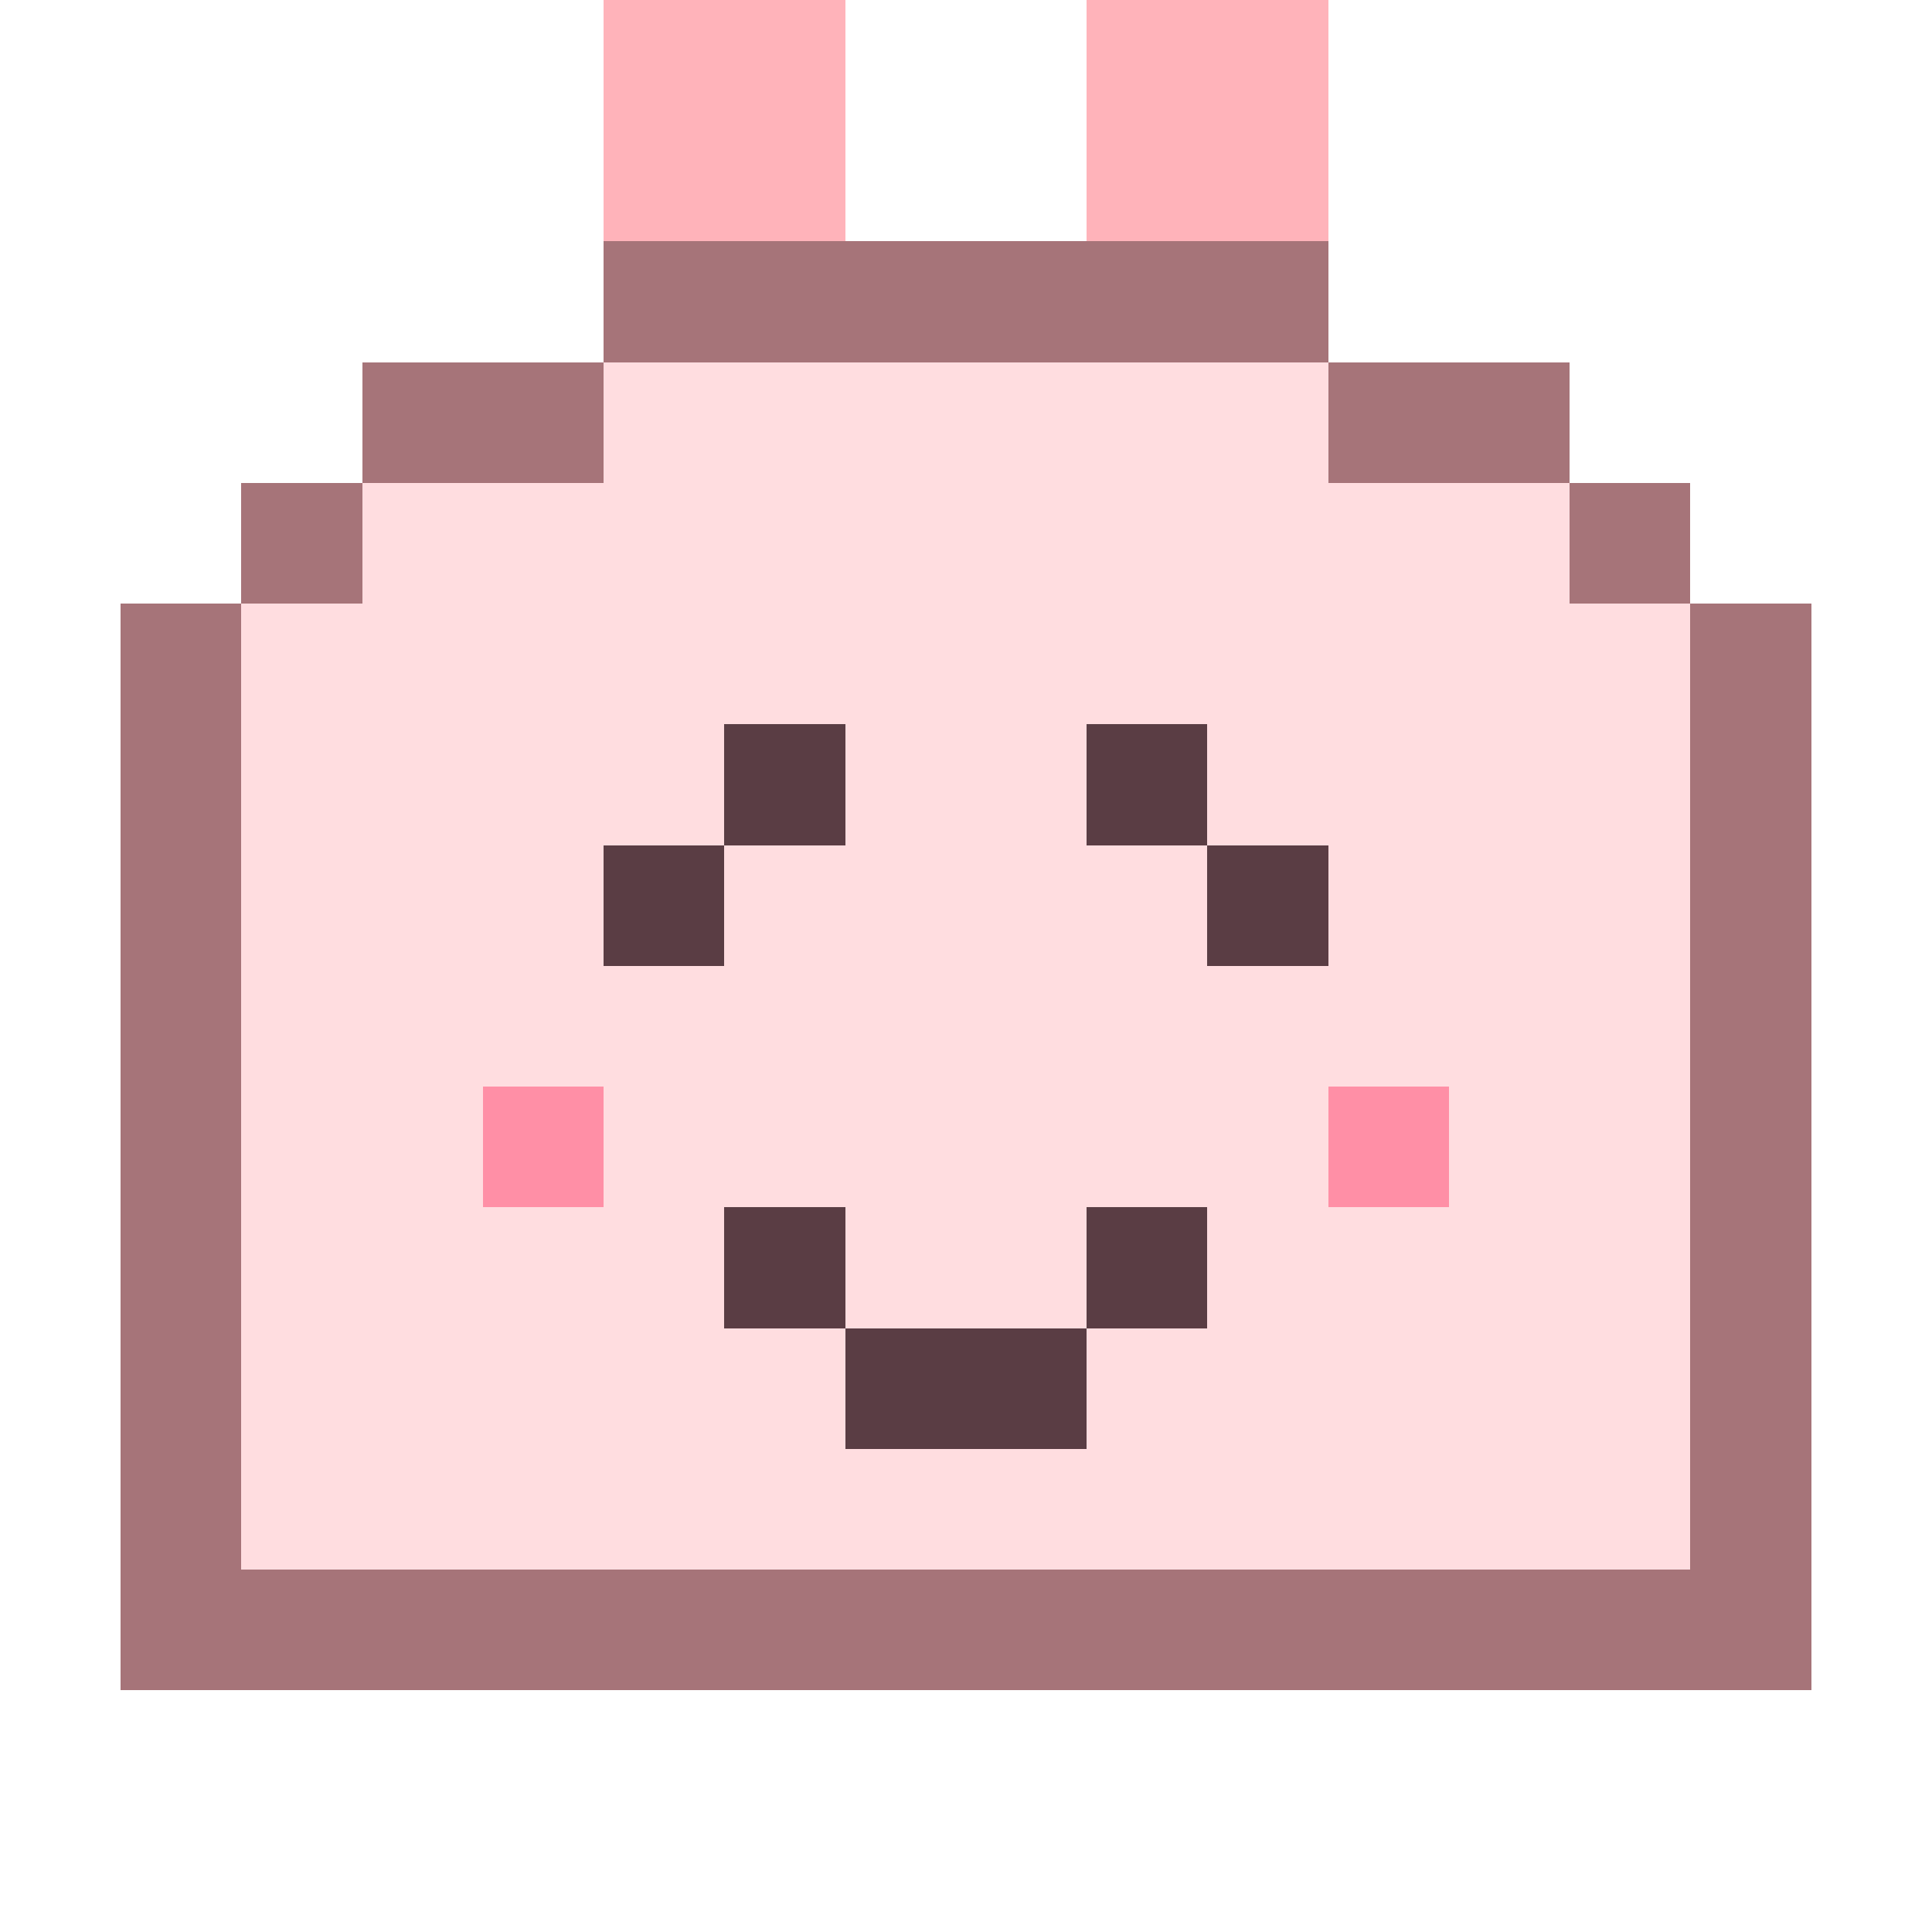
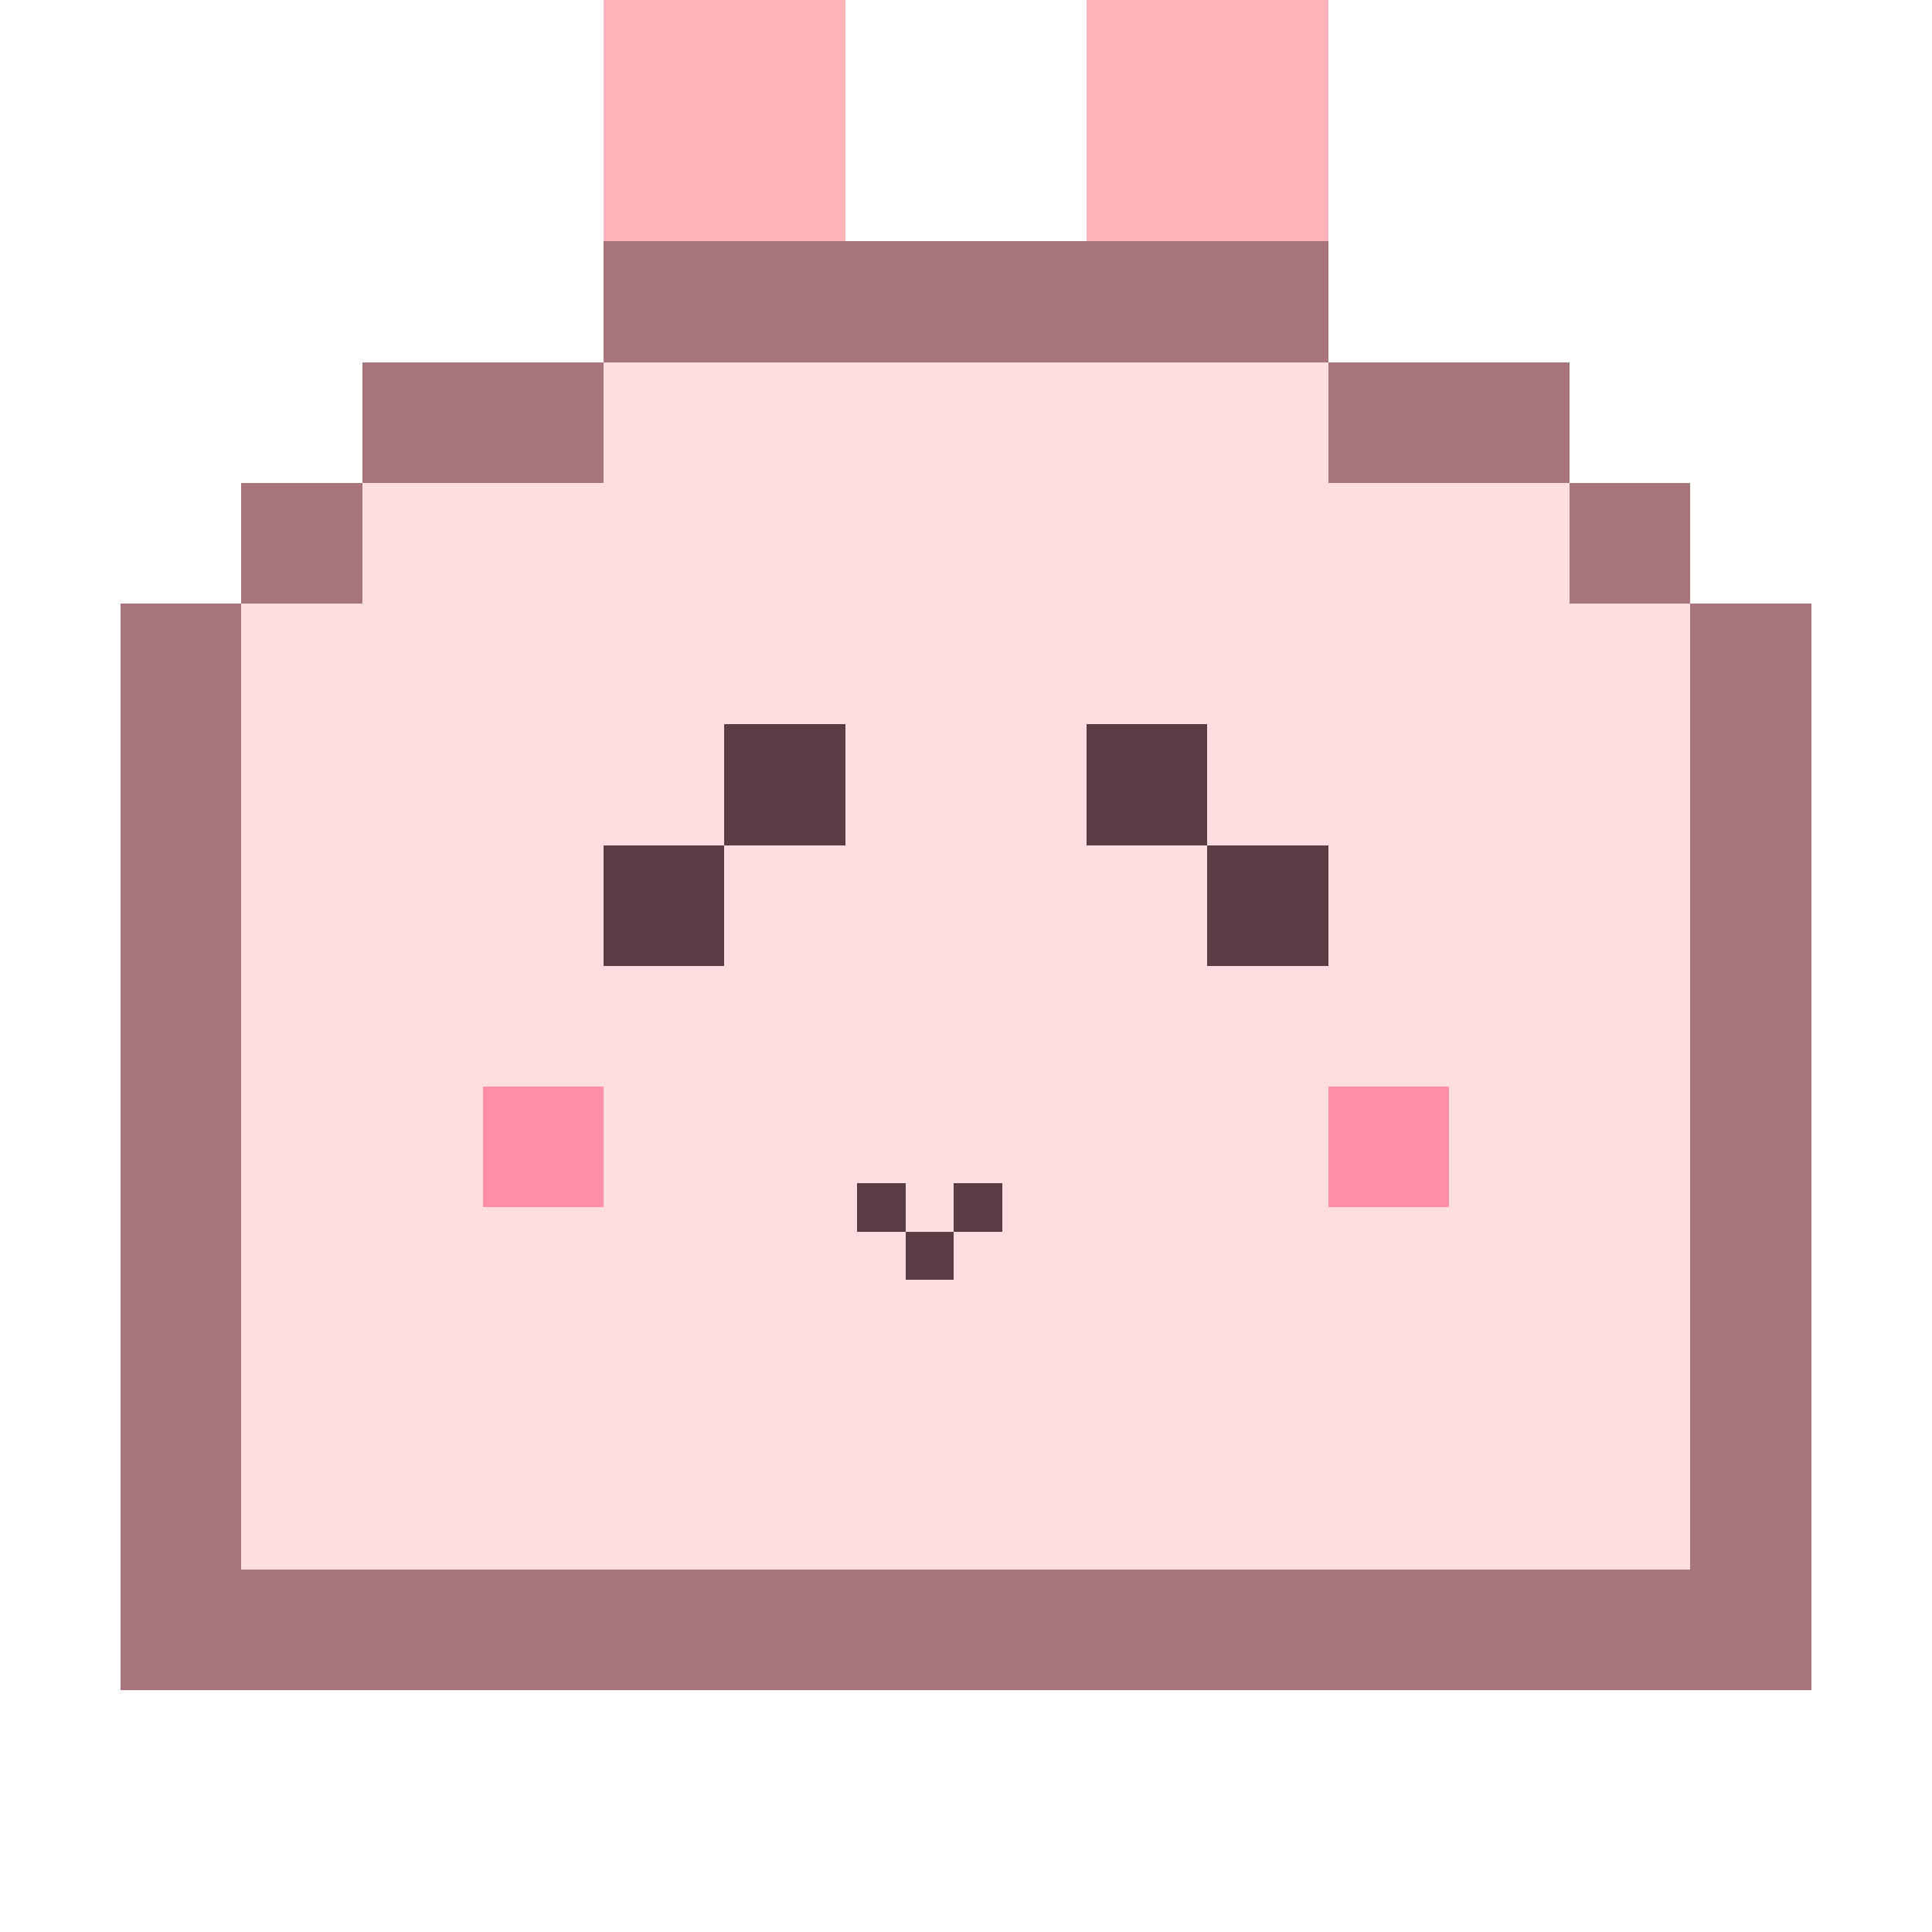
<svg xmlns="http://www.w3.org/2000/svg" viewBox="0 0 160 160" width="160" height="160" shape-rendering="crispEdges">
  <rect x="50" y="20" width="10" height="10" fill="#a67479" />
  <rect x="60" y="20" width="10" height="10" fill="#a67479" />
  <rect x="70" y="20" width="10" height="10" fill="#a67479" />
  <rect x="80" y="20" width="10" height="10" fill="#a67479" />
  <rect x="90" y="20" width="10" height="10" fill="#a67479" />
  <rect x="100" y="20" width="10" height="10" fill="#a67479" />
  <rect x="30" y="30" width="10" height="10" fill="#a67479" />
  <rect x="40" y="30" width="10" height="10" fill="#a67479" />
  <rect x="50" y="30" width="10" height="10" fill="#ffdde0" />
  <rect x="60" y="30" width="10" height="10" fill="#ffdde0" />
  <rect x="70" y="30" width="10" height="10" fill="#ffdde0" />
  <rect x="80" y="30" width="10" height="10" fill="#ffdde0" />
  <rect x="90" y="30" width="10" height="10" fill="#ffdde0" />
  <rect x="100" y="30" width="10" height="10" fill="#ffdde0" />
  <rect x="110" y="30" width="10" height="10" fill="#a67479" />
  <rect x="120" y="30" width="10" height="10" fill="#a67479" />
  <rect x="20" y="40" width="10" height="10" fill="#a67479" />
  <rect x="30" y="40" width="10" height="10" fill="#ffdde0" />
  <rect x="40" y="40" width="10" height="10" fill="#ffdde0" />
  <rect x="50" y="40" width="10" height="10" fill="#ffdde0" />
  <rect x="60" y="40" width="10" height="10" fill="#ffdde0" />
  <rect x="70" y="40" width="10" height="10" fill="#ffdde0" />
  <rect x="80" y="40" width="10" height="10" fill="#ffdde0" />
  <rect x="90" y="40" width="10" height="10" fill="#ffdde0" />
  <rect x="100" y="40" width="10" height="10" fill="#ffdde0" />
  <rect x="110" y="40" width="10" height="10" fill="#ffdde0" />
  <rect x="120" y="40" width="10" height="10" fill="#ffdde0" />
  <rect x="130" y="40" width="10" height="10" fill="#a67479" />
  <rect x="10" y="50" width="10" height="10" fill="#a67479" />
  <rect x="20" y="50" width="10" height="10" fill="#ffdde0" />
  <rect x="30" y="50" width="10" height="10" fill="#ffdde0" />
  <rect x="40" y="50" width="10" height="10" fill="#ffdde0" />
  <rect x="50" y="50" width="10" height="10" fill="#ffdde0" />
  <rect x="60" y="50" width="10" height="10" fill="#ffdde0" />
  <rect x="70" y="50" width="10" height="10" fill="#ffdde0" />
  <rect x="80" y="50" width="10" height="10" fill="#ffdde0" />
  <rect x="90" y="50" width="10" height="10" fill="#ffdde0" />
  <rect x="100" y="50" width="10" height="10" fill="#ffdde0" />
  <rect x="110" y="50" width="10" height="10" fill="#ffdde0" />
  <rect x="120" y="50" width="10" height="10" fill="#ffdde0" />
  <rect x="130" y="50" width="10" height="10" fill="#ffdde0" />
  <rect x="140" y="50" width="10" height="10" fill="#a67479" />
  <rect x="10" y="60" width="10" height="10" fill="#a67479" />
  <rect x="20" y="60" width="10" height="10" fill="#ffdde0" />
  <rect x="30" y="60" width="10" height="10" fill="#ffdde0" />
  <rect x="40" y="60" width="10" height="10" fill="#ffdde0" />
  <rect x="50" y="60" width="10" height="10" fill="#ffdde0" />
  <rect x="60" y="60" width="10" height="10" fill="#ffdde0" />
  <rect x="70" y="60" width="10" height="10" fill="#ffdde0" />
  <rect x="80" y="60" width="10" height="10" fill="#ffdde0" />
  <rect x="90" y="60" width="10" height="10" fill="#ffdde0" />
  <rect x="100" y="60" width="10" height="10" fill="#ffdde0" />
  <rect x="110" y="60" width="10" height="10" fill="#ffdde0" />
  <rect x="120" y="60" width="10" height="10" fill="#ffdde0" />
  <rect x="130" y="60" width="10" height="10" fill="#ffdde0" />
  <rect x="140" y="60" width="10" height="10" fill="#a67479" />
  <rect x="10" y="70" width="10" height="10" fill="#a67479" />
  <rect x="20" y="70" width="10" height="10" fill="#ffdde0" />
  <rect x="30" y="70" width="10" height="10" fill="#ffdde0" />
  <rect x="40" y="70" width="10" height="10" fill="#ffdde0" />
  <rect x="50" y="70" width="10" height="10" fill="#ffdde0" />
  <rect x="60" y="70" width="10" height="10" fill="#ffdde0" />
  <rect x="70" y="70" width="10" height="10" fill="#ffdde0" />
  <rect x="80" y="70" width="10" height="10" fill="#ffdde0" />
  <rect x="90" y="70" width="10" height="10" fill="#ffdde0" />
  <rect x="100" y="70" width="10" height="10" fill="#ffdde0" />
  <rect x="110" y="70" width="10" height="10" fill="#ffdde0" />
  <rect x="120" y="70" width="10" height="10" fill="#ffdde0" />
  <rect x="130" y="70" width="10" height="10" fill="#ffdde0" />
  <rect x="140" y="70" width="10" height="10" fill="#a67479" />
  <rect x="10" y="80" width="10" height="10" fill="#a67479" />
  <rect x="20" y="80" width="10" height="10" fill="#ffdde0" />
  <rect x="30" y="80" width="10" height="10" fill="#ffdde0" />
  <rect x="40" y="80" width="10" height="10" fill="#ffdde0" />
  <rect x="50" y="80" width="10" height="10" fill="#ffdde0" />
  <rect x="60" y="80" width="10" height="10" fill="#ffdde0" />
  <rect x="70" y="80" width="10" height="10" fill="#ffdde0" />
  <rect x="80" y="80" width="10" height="10" fill="#ffdde0" />
  <rect x="90" y="80" width="10" height="10" fill="#ffdde0" />
  <rect x="100" y="80" width="10" height="10" fill="#ffdde0" />
  <rect x="110" y="80" width="10" height="10" fill="#ffdde0" />
  <rect x="120" y="80" width="10" height="10" fill="#ffdde0" />
  <rect x="130" y="80" width="10" height="10" fill="#ffdde0" />
  <rect x="140" y="80" width="10" height="10" fill="#a67479" />
  <rect x="10" y="90" width="10" height="10" fill="#a67479" />
  <rect x="20" y="90" width="10" height="10" fill="#ffdde0" />
  <rect x="30" y="90" width="10" height="10" fill="#ffdde0" />
  <rect x="40" y="90" width="10" height="10" fill="#ffdde0" />
  <rect x="50" y="90" width="10" height="10" fill="#ffdde0" />
  <rect x="60" y="90" width="10" height="10" fill="#ffdde0" />
  <rect x="70" y="90" width="10" height="10" fill="#ffdde0" />
  <rect x="80" y="90" width="10" height="10" fill="#ffdde0" />
  <rect x="90" y="90" width="10" height="10" fill="#ffdde0" />
  <rect x="100" y="90" width="10" height="10" fill="#ffdde0" />
  <rect x="110" y="90" width="10" height="10" fill="#ffdde0" />
  <rect x="120" y="90" width="10" height="10" fill="#ffdde0" />
  <rect x="130" y="90" width="10" height="10" fill="#ffdde0" />
  <rect x="140" y="90" width="10" height="10" fill="#a67479" />
  <rect x="10" y="100" width="10" height="10" fill="#a67479" />
  <rect x="20" y="100" width="10" height="10" fill="#ffdde0" />
  <rect x="30" y="100" width="10" height="10" fill="#ffdde0" />
  <rect x="40" y="100" width="10" height="10" fill="#ffdde0" />
  <rect x="50" y="100" width="10" height="10" fill="#ffdde0" />
  <rect x="60" y="100" width="10" height="10" fill="#ffdde0" />
  <rect x="70" y="100" width="10" height="10" fill="#ffdde0" />
  <rect x="80" y="100" width="10" height="10" fill="#ffdde0" />
  <rect x="90" y="100" width="10" height="10" fill="#ffdde0" />
  <rect x="100" y="100" width="10" height="10" fill="#ffdde0" />
  <rect x="110" y="100" width="10" height="10" fill="#ffdde0" />
  <rect x="120" y="100" width="10" height="10" fill="#ffdde0" />
  <rect x="130" y="100" width="10" height="10" fill="#ffdde0" />
  <rect x="140" y="100" width="10" height="10" fill="#a67479" />
  <rect x="10" y="110" width="10" height="10" fill="#a67479" />
  <rect x="20" y="110" width="10" height="10" fill="#ffdde0" />
  <rect x="30" y="110" width="10" height="10" fill="#ffdde0" />
  <rect x="40" y="110" width="10" height="10" fill="#ffdde0" />
  <rect x="50" y="110" width="10" height="10" fill="#ffdde0" />
  <rect x="60" y="110" width="10" height="10" fill="#ffdde0" />
  <rect x="70" y="110" width="10" height="10" fill="#ffdde0" />
  <rect x="80" y="110" width="10" height="10" fill="#ffdde0" />
  <rect x="90" y="110" width="10" height="10" fill="#ffdde0" />
  <rect x="100" y="110" width="10" height="10" fill="#ffdde0" />
  <rect x="110" y="110" width="10" height="10" fill="#ffdde0" />
  <rect x="120" y="110" width="10" height="10" fill="#ffdde0" />
  <rect x="130" y="110" width="10" height="10" fill="#ffdde0" />
  <rect x="140" y="110" width="10" height="10" fill="#a67479" />
  <rect x="10" y="120" width="10" height="10" fill="#a67479" />
  <rect x="20" y="120" width="10" height="10" fill="#ffdde0" />
  <rect x="30" y="120" width="10" height="10" fill="#ffdde0" />
  <rect x="40" y="120" width="10" height="10" fill="#ffdde0" />
  <rect x="50" y="120" width="10" height="10" fill="#ffdde0" />
  <rect x="60" y="120" width="10" height="10" fill="#ffdde0" />
  <rect x="70" y="120" width="10" height="10" fill="#ffdde0" />
  <rect x="80" y="120" width="10" height="10" fill="#ffdde0" />
  <rect x="90" y="120" width="10" height="10" fill="#ffdde0" />
  <rect x="100" y="120" width="10" height="10" fill="#ffdde0" />
  <rect x="110" y="120" width="10" height="10" fill="#ffdde0" />
  <rect x="120" y="120" width="10" height="10" fill="#ffdde0" />
  <rect x="130" y="120" width="10" height="10" fill="#ffdde0" />
  <rect x="140" y="120" width="10" height="10" fill="#a67479" />
  <rect x="10" y="130" width="10" height="10" fill="#a67479" />
  <rect x="20" y="130" width="10" height="10" fill="#a67479" />
  <rect x="30" y="130" width="10" height="10" fill="#a67479" />
  <rect x="40" y="130" width="10" height="10" fill="#a67479" />
  <rect x="50" y="130" width="10" height="10" fill="#a67479" />
  <rect x="60" y="130" width="10" height="10" fill="#a67479" />
  <rect x="70" y="130" width="10" height="10" fill="#a67479" />
  <rect x="80" y="130" width="10" height="10" fill="#a67479" />
  <rect x="90" y="130" width="10" height="10" fill="#a67479" />
  <rect x="100" y="130" width="10" height="10" fill="#a67479" />
  <rect x="110" y="130" width="10" height="10" fill="#a67479" />
  <rect x="120" y="130" width="10" height="10" fill="#a67479" />
  <rect x="130" y="130" width="10" height="10" fill="#a67479" />
  <rect x="140" y="130" width="10" height="10" fill="#a67479" />
  <rect x="50" y="0" width="10" height="10" fill="#ffb3ba" />
  <rect x="60" y="0" width="10" height="10" fill="#ffb3ba" />
  <rect x="50" y="10" width="10" height="10" fill="#ffb3ba" />
  <rect x="60" y="10" width="10" height="10" fill="#ffb3ba" />
  <rect x="90" y="0" width="10" height="10" fill="#ffb3ba" />
  <rect x="100" y="0" width="10" height="10" fill="#ffb3ba" />
  <rect x="90" y="10" width="10" height="10" fill="#ffb3ba" />
  <rect x="100" y="10" width="10" height="10" fill="#ffb3ba" />
  <rect x="50" y="70" width="10" height="10" fill="#5a3d44" />
  <rect x="60" y="60" width="10" height="10" fill="#5a3d44" />
  <rect x="90" y="60" width="10" height="10" fill="#5a3d44" />
  <rect x="100" y="70" width="10" height="10" fill="#5a3d44" />
  <rect x="40" y="90" width="10" height="10" fill="#ff8fa6" />
  <rect x="110" y="90" width="10" height="10" fill="#ff8fa6" />
-   <rect x="60" y="100" width="10" height="10" fill="#5a3d44" />
-   <rect x="90" y="100" width="10" height="10" fill="#5a3d44" />
-   <rect x="70" y="110" width="10" height="10" fill="#5a3d44" />
-   <rect x="80" y="110" width="10" height="10" fill="#5a3d44" />
+   <rect x="71" y="98" width="4" height="4" fill="#5a3d44" />
+   <rect x="79" y="98" width="4" height="4" fill="#5a3d44" />
+   <rect x="75" y="102" width="4" height="4" fill="#5a3d44" />
</svg>
